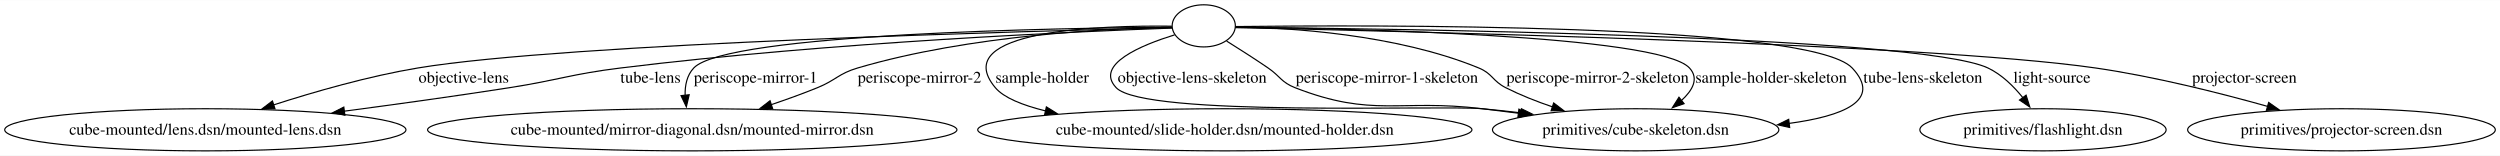
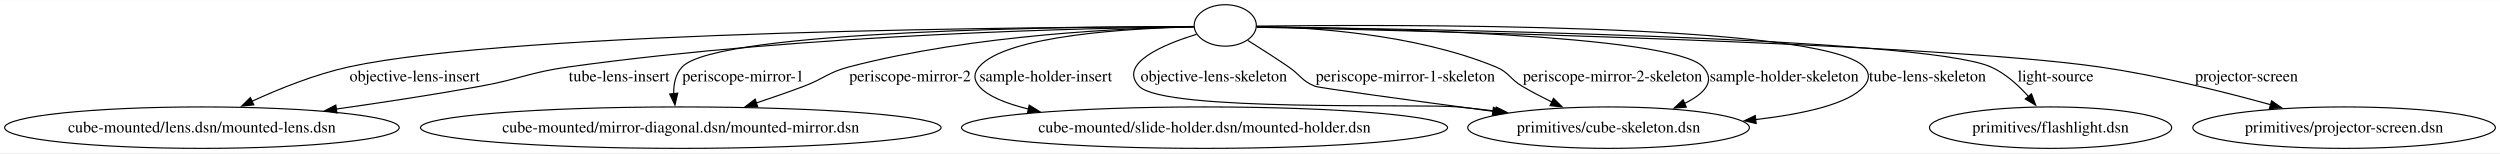
- <svg xmlns="http://www.w3.org/2000/svg" width="2136pt" height="133pt" viewBox="0.00 0.00 2135.86 132.80">
+ <svg xmlns="http://www.w3.org/2000/svg" width="2172pt" height="133pt" viewBox="0.00 0.00 2171.86 132.80">
  <g id="graph0" class="graph" transform="scale(1 1) rotate(0) translate(4 128.8)">
-     <polygon fill="white" stroke="none" points="-4,4 -4,-128.8 2131.86,-128.8 2131.86,4 -4,4" />
+     <polygon fill="white" stroke="none" points="-4,4 -4,-128.8 2167.86,-128.8 2167.86,4 -4,4" />
    <g id="node1" class="node">
-       <ellipse fill="none" stroke="black" cx="1024.42" cy="-106.8" rx="27" ry="18" />
+       <ellipse fill="none" stroke="black" cx="1060.42" cy="-106.8" rx="27" ry="18" />
    </g>
    <g id="node2" class="node">
      <ellipse fill="none" stroke="black" cx="171.42" cy="-18" rx="171.42" ry="18" />
      <text text-anchor="middle" x="171.42" y="-13.8" font-family="Times,serif" font-size="14.00">cube-mounted/lens.dsn/mounted-lens.dsn</text>
    </g>
    <g id="edge1" class="edge">
-       <path fill="none" stroke="black" d="M997.33,-105.2C888.15,-102.68 480.15,-92 352.9,-70.8 310.87,-63.8 264.71,-50.54 229.46,-39.19" />
-       <polygon fill="black" stroke="black" points="230.92,-35.99 220.33,-36.21 228.75,-42.64 230.92,-35.99" />
-       <text text-anchor="middle" x="392.16" y="-58.2" font-family="Times,serif" font-size="14.00">objective-lens</text>
+       <path fill="none" stroke="black" d="M1033.32,-105.78C915.01,-105.5 443.4,-102.4 299.13,-70.8 270.02,-64.42 239,-51.99 214.82,-40.9" />
+       <polygon fill="black" stroke="black" points="216.48,-37.81 205.94,-36.73 213.51,-44.15 216.48,-37.81" />
+       <text text-anchor="middle" x="356.28" y="-58.2" font-family="Times,serif" font-size="14.00">objective-lens-insert</text>
    </g>
    <g id="edge2" class="edge">
-       <path fill="none" stroke="black" d="M997.32,-104.9C922.21,-102.2 705.14,-92.91 526.11,-70.8 483.69,-65.56 473.65,-60.59 431.42,-54 385.27,-46.8 334.37,-39.75 289.93,-33.89" />
-       <polygon fill="black" stroke="black" points="290.65,-30.46 280.28,-32.62 289.74,-37.4 290.65,-30.46" />
-       <text text-anchor="middle" x="551.76" y="-58.2" font-family="Times,serif" font-size="14.00">tube-lens</text>
+       <path fill="none" stroke="black" d="M1032.98,-105.61C950.47,-104.71 697.57,-99.62 490.34,-70.8 455.68,-65.98 447.85,-60.24 413.42,-54 372.75,-46.63 328.01,-39.8 288.18,-34.17" />
+       <polygon fill="black" stroke="black" points="288.7,-30.71 278.31,-32.79 287.73,-37.64 288.7,-30.71" />
+       <text text-anchor="middle" x="533.88" y="-58.2" font-family="Times,serif" font-size="14.00">tube-lens-insert</text>
    </g>
    <g id="node3" class="node">
      <ellipse fill="none" stroke="black" cx="587.42" cy="-18" rx="226.12" ry="18" />
      <text text-anchor="middle" x="587.42" y="-13.8" font-family="Times,serif" font-size="14.00">cube-mounted/mirror-diagonal.dsn/mounted-mirror.dsn</text>
    </g>
    <g id="edge3" class="edge">
-       <path fill="none" stroke="black" d="M997.27,-105.68C906.35,-105 616.79,-100.5 588.69,-70.8 582.83,-64.6 581.13,-55.88 581.33,-47.36" />
-       <polygon fill="black" stroke="black" points="584.79,-47.95 582.38,-37.63 577.83,-47.19 584.79,-47.95" />
+       <path fill="none" stroke="black" d="M1033.05,-105.86C937,-105.78 619.4,-103.07 588.69,-70.8 582.81,-64.62 581.11,-55.9 581.31,-47.38" />
+       <polygon fill="black" stroke="black" points="584.76,-47.96 582.36,-37.64 577.8,-47.21 584.76,-47.96" />
      <text text-anchor="middle" x="641.56" y="-58.2" font-family="Times,serif" font-size="14.00">periscope-mirror-1</text>
    </g>
    <g id="edge4" class="edge">
-       <path fill="none" stroke="black" d="M997.31,-105.62C944.5,-104.62 824.65,-99.1 728.69,-70.8 712.42,-66 710.14,-60.39 694.42,-54 681.71,-48.83 667.92,-43.87 654.6,-39.38" />
-       <polygon fill="black" stroke="black" points="656.07,-36.18 645.48,-36.37 653.88,-42.83 656.07,-36.18" />
-       <text text-anchor="middle" x="781.56" y="-58.2" font-family="Times,serif" font-size="14.00">periscope-mirror-2</text>
+       <path fill="none" stroke="black" d="M1033.25,-105.6C976.61,-104.59 842.15,-99.13 733.69,-70.8 715.32,-66 712.19,-60.69 694.42,-54 681.14,-49 666.79,-44.02 653.04,-39.45" />
+       <polygon fill="black" stroke="black" points="654.21,-36.15 643.62,-36.36 652.03,-42.8 654.21,-36.15" />
+       <text text-anchor="middle" x="786.56" y="-58.2" font-family="Times,serif" font-size="14.00">periscope-mirror-2</text>
    </g>
    <g id="node4" class="node">
      <ellipse fill="none" stroke="black" cx="1042.42" cy="-18" rx="211.11" ry="18" />
      <text text-anchor="middle" x="1042.42" y="-13.8" font-family="Times,serif" font-size="14.00">cube-mounted/slide-holder.dsn/mounted-holder.dsn</text>
    </g>
    <g id="edge5" class="edge">
-       <path fill="none" stroke="black" d="M997.1,-106.53C937.61,-107.24 804.89,-103.5 846.34,-54 853.49,-45.46 869.46,-39 889.36,-34.12" />
-       <polygon fill="black" stroke="black" points="889.97,-37.57 898.96,-31.97 888.44,-30.74 889.97,-37.57" />
-       <text text-anchor="middle" x="886.38" y="-58.2" font-family="Times,serif" font-size="14.00">sample-holder</text>
+       <path fill="none" stroke="black" d="M1033.03,-105.53C980.83,-104.37 870.2,-98.61 846.57,-70.8 841.74,-65.11 841.78,-59.73 846.57,-54 853.72,-45.47 869.67,-39.02 889.54,-34.13" />
+       <polygon fill="black" stroke="black" points="890.14,-37.59 899.13,-31.98 888.6,-30.76 890.14,-37.59" />
+       <text text-anchor="middle" x="904.5" y="-58.2" font-family="Times,serif" font-size="14.00">sample-holder-insert</text>
    </g>
    <g id="node5" class="node">
      <ellipse fill="none" stroke="black" cx="1393.42" cy="-18" rx="122.34" ry="18" />
      <text text-anchor="middle" x="1393.42" y="-13.8" font-family="Times,serif" font-size="14.00">primitives/cube-skeleton.dsn</text>
    </g>
    <g id="edge6" class="edge">
-       <path fill="none" stroke="black" d="M999.51,-99.11C971.12,-90.35 930.92,-73.76 949.58,-54 973.48,-28.68 1227.76,-39.24 1262.42,-36 1273.21,-34.99 1284.48,-33.78 1295.69,-32.46" />
-       <polygon fill="black" stroke="black" points="1295.83,-35.97 1305.35,-31.3 1295,-29.02 1295.83,-35.97" />
-       <text text-anchor="middle" x="1014.5" y="-58.2" font-family="Times,serif" font-size="14.00">objective-lens-skeleton</text>
+       <path fill="none" stroke="black" d="M1035.53,-99.13C1007.17,-90.4 967,-73.83 985.58,-54 1006.66,-31.51 1231.74,-38.99 1262.42,-36 1273.21,-34.95 1284.47,-33.71 1295.68,-32.38" />
+       <polygon fill="black" stroke="black" points="1295.83,-35.89 1305.34,-31.21 1294.99,-28.94 1295.83,-35.89" />
+       <text text-anchor="middle" x="1050.5" y="-58.2" font-family="Times,serif" font-size="14.00">objective-lens-skeleton</text>
    </g>
    <g id="edge7" class="edge">
-       <path fill="none" stroke="black" d="M1043.97,-93.79C1054.57,-87.18 1067.83,-78.72 1079.42,-70.8 1089.86,-63.67 1090.6,-58.59 1102.37,-54 1169.06,-27.99 1191.36,-44.61 1262.42,-36 1272.45,-34.79 1282.91,-33.48 1293.36,-32.16" />
-       <polygon fill="black" stroke="black" points="1293.68,-35.65 1303.16,-30.92 1292.8,-28.71 1293.68,-35.65" />
-       <text text-anchor="middle" x="1180.9" y="-58.2" font-family="Times,serif" font-size="14.00">periscope-mirror-1-skeleton</text>
+       <path fill="none" stroke="black" d="M1079.97,-93.79C1090.57,-87.18 1103.83,-78.72 1115.42,-70.8 1125.86,-63.67 1126.65,-58.74 1138.37,-54 1142.13,-52.48 1223.45,-41.46 1293.26,-32.18" />
+       <polygon fill="black" stroke="black" points="1293.4,-35.69 1302.85,-30.91 1292.48,-28.75 1293.4,-35.69" />
+       <text text-anchor="middle" x="1216.9" y="-58.2" font-family="Times,serif" font-size="14.00">periscope-mirror-1-skeleton</text>
    </g>
    <g id="edge8" class="edge">
-       <path fill="none" stroke="black" d="M1051.61,-105.92C1096.56,-105.22 1188.46,-99.96 1259.42,-70.8 1271.12,-66 1271.1,-59.71 1282.37,-54 1294.9,-47.66 1308.8,-42.19 1322.4,-37.57" />
-       <polygon fill="black" stroke="black" points="1323.36,-40.94 1331.78,-34.52 1321.19,-34.29 1323.36,-40.94" />
-       <text text-anchor="middle" x="1360.9" y="-58.2" font-family="Times,serif" font-size="14.00">periscope-mirror-2-skeleton</text>
+       <path fill="none" stroke="black" d="M1087.61,-105.92C1132.56,-105.22 1224.46,-99.96 1295.42,-70.8 1307.12,-66 1307.49,-60.44 1318.37,-54 1326.56,-49.16 1335.52,-44.49 1344.31,-40.21" />
+       <polygon fill="black" stroke="black" points="1345.59,-43.48 1353.13,-36.04 1342.6,-37.15 1345.59,-43.48" />
+       <text text-anchor="middle" x="1396.9" y="-58.2" font-family="Times,serif" font-size="14.00">periscope-mirror-2-skeleton</text>
    </g>
    <g id="edge9" class="edge">
-       <path fill="none" stroke="black" d="M1051.84,-105.59C1140.2,-104.61 1413.21,-99.31 1439.42,-70.8 1447.69,-61.81 1442.16,-51.8 1432.47,-42.99" />
-       <polygon fill="black" stroke="black" points="1434.77,-40.34 1424.76,-36.87 1430.42,-45.83 1434.77,-40.34" />
-       <text text-anchor="middle" x="1509.14" y="-58.2" font-family="Times,serif" font-size="14.00">sample-holder-skeleton</text>
+       <path fill="none" stroke="black" d="M1087.84,-105.59C1176.2,-104.61 1449.21,-99.31 1475.42,-70.8 1487.11,-58.09 1476.28,-47.25 1459.1,-38.83" />
+       <polygon fill="black" stroke="black" points="1460.96,-35.82 1450.39,-35.01 1458.15,-42.23 1460.96,-35.82" />
+       <text text-anchor="middle" x="1546" y="-58.2" font-family="Times,serif" font-size="14.00">sample-holder-skeleton</text>
    </g>
    <g id="edge10" class="edge">
-       <path fill="none" stroke="black" d="M1051.69,-106.21C1158.21,-107.51 1542.1,-109.49 1578.42,-70.8 1604.58,-42.94 1570.27,-29.64 1524.38,-23.45" />
-       <polygon fill="black" stroke="black" points="1525,-20 1514.65,-22.28 1524.16,-26.95 1525,-20" />
-       <text text-anchor="middle" x="1638.76" y="-58.2" font-family="Times,serif" font-size="14.00">tube-lens-skeleton</text>
+       <path fill="none" stroke="black" d="M1087.74,-106.21C1194.45,-107.53 1579.03,-109.55 1615.42,-70.8 1620.53,-65.36 1620.27,-59.68 1615.42,-54 1602.22,-38.55 1562.99,-29.88 1521.11,-25.03" />
+       <polygon fill="black" stroke="black" points="1521.65,-21.56 1511.34,-23.98 1520.9,-28.52 1521.65,-21.56" />
+       <text text-anchor="middle" x="1670.48" y="-58.2" font-family="Times,serif" font-size="14.00">tube-lens-skeleton</text>
    </g>
    <g id="node6" class="node">
-       <ellipse fill="none" stroke="black" cx="1741.42" cy="-18" rx="105.19" ry="18" />
-       <text text-anchor="middle" x="1741.42" y="-13.8" font-family="Times,serif" font-size="14.00">primitives/flashlight.dsn</text>
+       <ellipse fill="none" stroke="black" cx="1777.42" cy="-18" rx="105.19" ry="18" />
+       <text text-anchor="middle" x="1777.42" y="-13.8" font-family="Times,serif" font-size="14.00">primitives/flashlight.dsn</text>
    </g>
    <g id="edge11" class="edge">
-       <path fill="none" stroke="black" d="M1051.63,-105.6C1169.86,-104.55 1635.69,-98.67 1694.42,-70.8 1706.23,-65.2 1716.41,-55.15 1724.25,-45.39" />
-       <polygon fill="black" stroke="black" points="1726.97,-47.6 1730.13,-37.48 1721.35,-43.42 1726.97,-47.6" />
-       <text text-anchor="middle" x="1749.08" y="-58.2" font-family="Times,serif" font-size="14.00">light-source</text>
+       <path fill="none" stroke="black" d="M1087.79,-105.51C1205.63,-104.1 1666.52,-96.97 1725.42,-70.8 1738.08,-65.18 1749.37,-54.99 1758.16,-45.12" />
+       <polygon fill="black" stroke="black" points="1760.83,-47.39 1764.54,-37.46 1755.45,-42.91 1760.83,-47.39" />
+       <text text-anchor="middle" x="1781.79" y="-58.2" font-family="Times,serif" font-size="14.00">light-source</text>
    </g>
    <g id="node7" class="node">
-       <ellipse fill="none" stroke="black" cx="1996.42" cy="-18" rx="131.44" ry="18" />
-       <text text-anchor="middle" x="1996.42" y="-13.8" font-family="Times,serif" font-size="14.00">primitives/projector-screen.dsn</text>
+       <ellipse fill="none" stroke="black" cx="2032.42" cy="-18" rx="131.44" ry="18" />
+       <text text-anchor="middle" x="2032.42" y="-13.8" font-family="Times,serif" font-size="14.00">primitives/projector-screen.dsn</text>
    </g>
    <g id="edge12" class="edge">
-       <path fill="none" stroke="black" d="M1051.46,-105.27C1169.48,-102.84 1640.12,-91.99 1786.42,-70.8 1836.46,-63.55 1891.96,-49.6 1933.33,-38" />
-       <polygon fill="black" stroke="black" points="1934.22,-41.38 1942.89,-35.28 1932.31,-34.65 1934.22,-41.38" />
-       <text text-anchor="middle" x="1913.5" y="-58.2" font-family="Times,serif" font-size="14.00">projector-screen</text>
+       <path fill="none" stroke="black" d="M1087.75,-105.25C1205.95,-102.74 1673.83,-91.66 1819.42,-70.8 1870.26,-63.52 1926.68,-49.52 1968.68,-37.91" />
+       <polygon fill="black" stroke="black" points="1969.43,-41.33 1978.12,-35.27 1967.55,-34.59 1969.43,-41.33" />
+       <text text-anchor="middle" x="1947.64" y="-58.2" font-family="Times,serif" font-size="14.00">projector-screen</text>
    </g>
  </g>
</svg>
